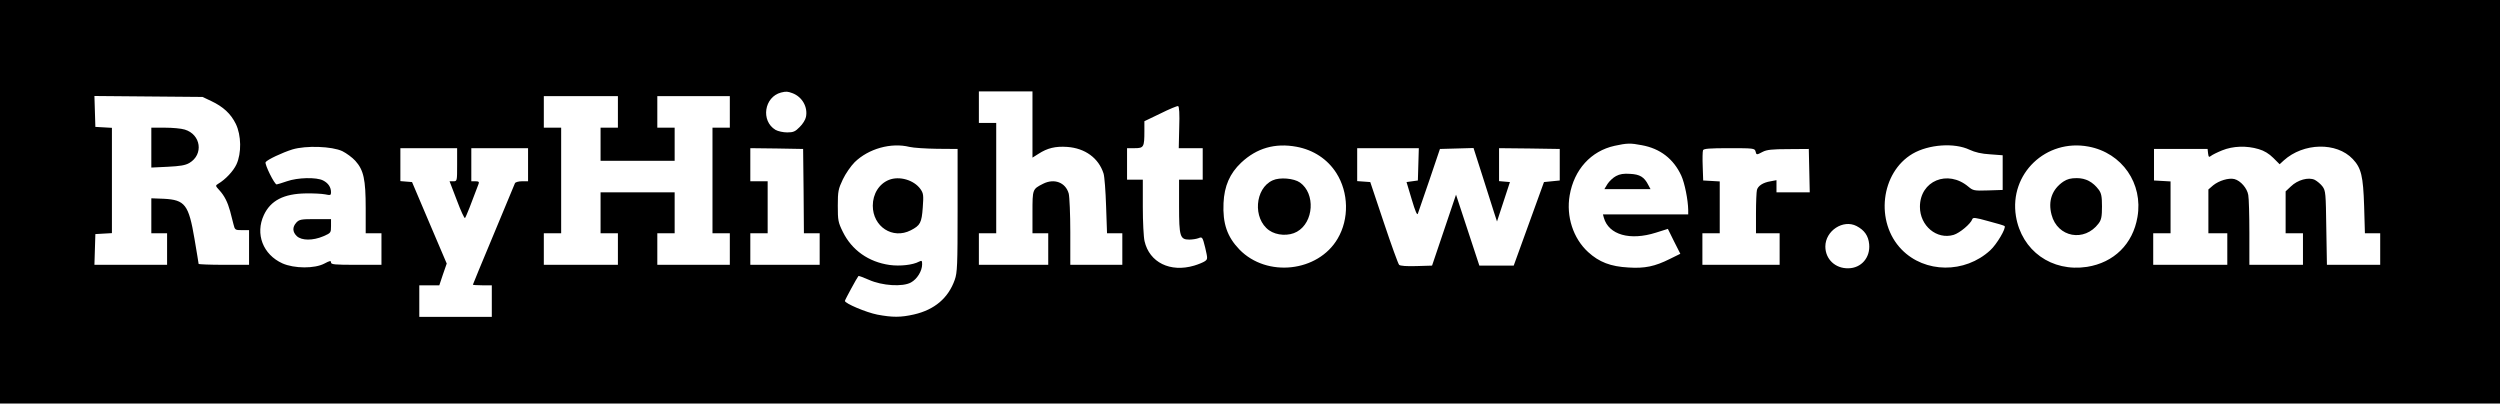
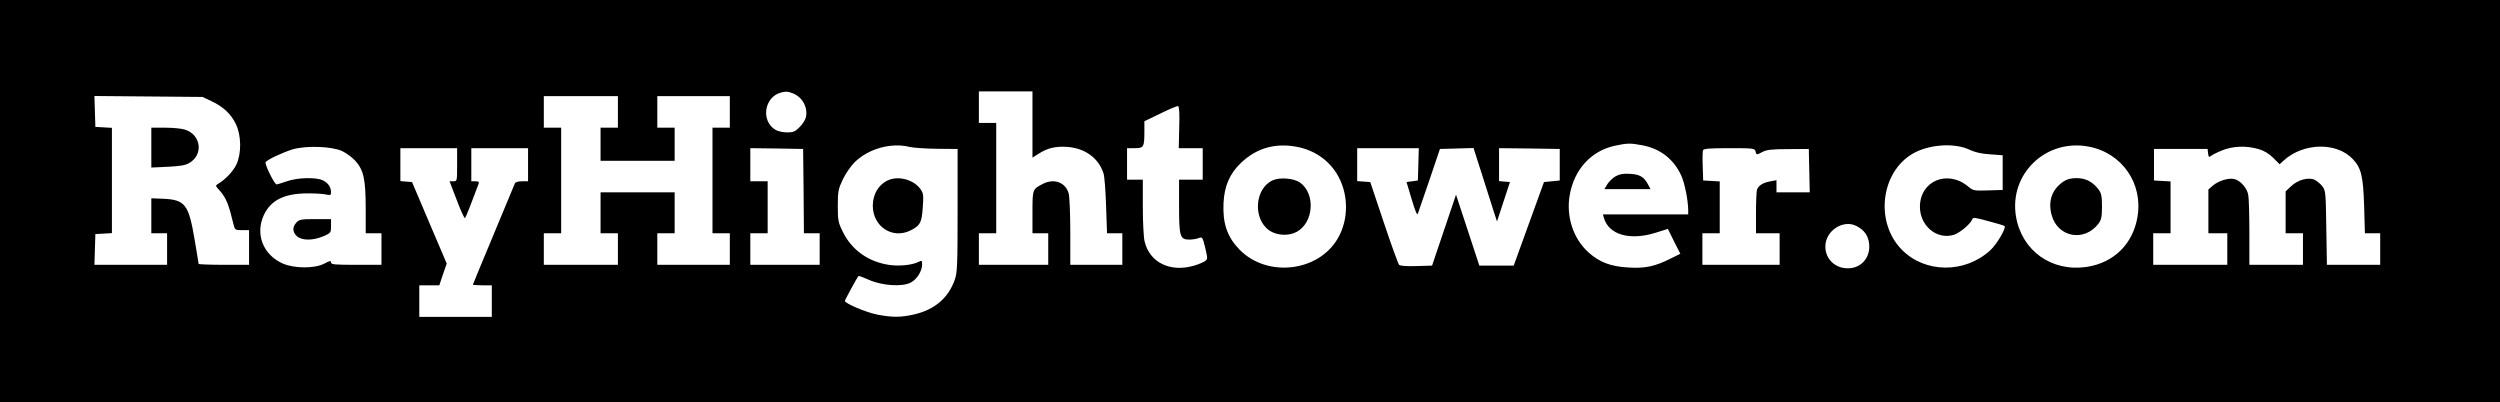
- <svg xmlns="http://www.w3.org/2000/svg" version="1.0" width="1586pt" height="256pt" viewBox="0 0 1586 256" preserveAspectRatio="xMidYMid meet">
+ <svg xmlns="http://www.w3.org/2000/svg" version="1.0" width="100%" height="100%" viewBox="0 0 1586 255" preserveAspectRatio="xMidYMid meet" style="background-color:white">
  <g transform="translate(0,256) scale(0.1,-0.1)" fill="#000000" stroke="none">
    <path d="M0 1280 l0 -1280 7930 0 7930 0 0 1280 0 1280 -7930 0 -7930 0 0 -1280z m5027 689 c62 -23 99 -88 86 -151 -3 -17 -21 -46 -40 -64 -28 -29 -41 -34 -79 -34 -25 0 -58 7 -74 16 -95 57 -72 209 35 237 33 8 42 7 72 -4z m1523 -199 l0 -210 38 24 c57 37 108 49 182 44 114 -8 200 -71 231 -169 6 -19 13 -112 16 -206 l6 -173 48 0 49 0 0 -100 0 -100 -165 0 -165 0 0 208 c0 114 -5 224 -10 244 -20 71 -92 98 -163 62 -67 -34 -67 -34 -67 -181 l0 -133 50 0 50 0 0 -100 0 -100 -220 0 -220 0 0 100 0 100 55 0 55 0 0 350 0 350 -55 0 -55 0 0 100 0 100 170 0 170 0 0 -210z m-5210 149 c76 -36 124 -80 156 -145 35 -72 37 -186 4 -257 -20 -43 -70 -96 -116 -123 -18 -11 -18 -13 7 -40 33 -36 53 -76 69 -134 6 -25 16 -62 21 -82 9 -37 11 -38 54 -38 l45 0 0 -110 0 -110 -160 0 c-88 0 -160 3 -160 6 0 4 -12 74 -26 158 -37 218 -60 248 -195 255 l-79 3 0 -111 0 -111 50 0 50 0 0 -100 0 -100 -230 0 -231 0 3 98 3 97 53 3 52 3 0 334 0 334 -52 3 -53 3 -3 98 -3 98 343 -3 343 -3 55 -26z m2580 -69 l0 -100 -55 0 -55 0 0 -105 0 -105 235 0 235 0 0 105 0 105 -55 0 -55 0 0 100 0 100 230 0 230 0 0 -100 0 -100 -55 0 -55 0 0 -335 0 -335 55 0 55 0 0 -100 0 -100 -230 0 -230 0 0 100 0 100 55 0 55 0 0 130 0 130 -235 0 -235 0 0 -130 0 -130 55 0 55 0 0 -100 0 -100 -235 0 -235 0 0 100 0 100 55 0 55 0 0 335 0 335 -55 0 -55 0 0 100 0 100 235 0 235 0 0 -100z m3561 -98 l-3 -132 76 0 76 0 0 -100 0 -100 -75 0 -75 0 0 -168 c0 -192 6 -212 65 -212 18 0 45 4 58 9 24 10 26 8 43 -61 16 -69 16 -72 -2 -85 -10 -7 -41 -20 -68 -28 -152 -45 -284 20 -315 155 -6 25 -11 123 -11 218 l0 172 -50 0 -50 0 0 100 0 100 49 0 c57 0 61 7 61 108 l0 63 102 49 c56 28 107 49 112 47 7 -3 10 -49 7 -135z m2934 -113 c117 -21 202 -87 251 -193 22 -48 43 -155 44 -218 l0 -28 -271 0 -270 0 6 -22 c31 -108 166 -146 330 -94 l76 24 39 -79 40 -79 -67 -33 c-94 -47 -159 -61 -262 -54 -113 6 -186 34 -256 98 -95 87 -140 226 -117 360 28 163 135 281 285 314 78 17 100 18 172 4z m-4645 -11 c25 -6 104 -11 175 -12 l130 -1 0 -390 c0 -348 -2 -395 -18 -440 -41 -116 -128 -190 -259 -220 -84 -19 -136 -19 -232 -1 -71 14 -206 71 -206 87 0 6 77 148 86 158 2 2 32 -9 66 -24 84 -38 215 -46 267 -17 39 21 71 73 71 115 0 24 -2 26 -20 17 -39 -21 -120 -30 -186 -21 -134 19 -240 94 -297 210 -30 61 -32 73 -32 166 0 91 3 106 32 167 17 36 51 85 75 109 88 86 231 126 348 97z m2455 1 c108 -20 197 -79 253 -167 78 -123 82 -291 8 -416 -124 -212 -449 -248 -623 -69 -78 81 -107 165 -101 295 5 108 40 188 112 256 99 93 215 126 351 101z m4270 -19 c34 -16 76 -26 130 -29 l80 -6 0 -110 0 -110 -93 -3 c-89 -3 -95 -1 -125 24 -131 110 -307 37 -307 -128 0 -121 107 -210 214 -178 39 12 108 70 118 99 4 13 20 11 102 -12 54 -14 101 -28 103 -31 12 -12 -50 -117 -91 -154 -161 -148 -415 -146 -562 5 -170 174 -133 489 70 608 102 59 264 71 361 25z m755 20 c213 -40 347 -235 310 -447 -29 -171 -149 -289 -320 -316 -224 -34 -415 102 -451 322 -43 269 191 492 461 441z m-11078 -29 c26 -13 63 -40 82 -61 53 -59 66 -117 66 -302 l0 -158 50 0 50 0 0 -100 0 -100 -160 0 c-137 0 -160 2 -160 15 0 13 -8 11 -42 -7 -62 -33 -191 -32 -266 1 -124 56 -174 187 -118 307 43 92 126 135 266 137 47 1 102 -2 123 -6 33 -7 37 -6 37 13 0 32 -17 58 -50 75 -42 22 -162 19 -230 -5 -30 -11 -60 -19 -65 -20 -14 0 -77 128 -70 141 10 16 106 61 170 81 87 26 251 20 317 -11z m12157 13 c35 -10 66 -29 93 -56 l40 -40 26 24 c125 113 335 118 438 9 54 -57 66 -109 72 -298 l5 -173 48 0 49 0 0 -100 0 -100 -169 0 -169 0 -4 234 c-3 219 -4 236 -24 263 -11 15 -34 34 -49 42 -40 19 -109 0 -152 -42 l-33 -31 0 -133 0 -133 55 0 55 0 0 -100 0 -100 -170 0 -170 0 0 203 c0 111 -3 219 -7 240 -7 43 -49 91 -88 101 -36 9 -98 -10 -135 -40 l-30 -26 0 -139 0 -139 60 0 60 0 0 -100 0 -100 -235 0 -235 0 0 100 0 100 55 0 55 0 0 164 0 165 -52 3 -53 3 0 100 0 100 170 0 170 0 3 -28 c3 -23 6 -26 17 -17 8 7 40 23 72 36 69 28 155 31 232 8z m-11429 -99 c0 -104 0 -105 -24 -105 l-24 0 46 -120 c25 -67 48 -117 52 -113 6 6 42 97 86 216 5 13 1 17 -20 17 l-26 0 0 105 0 105 180 0 180 0 0 -105 0 -105 -39 0 c-22 0 -41 -6 -44 -12 -3 -7 -64 -154 -136 -327 -72 -172 -131 -315 -131 -317 0 -2 27 -4 60 -4 l60 0 0 -100 0 -100 -230 0 -230 0 0 100 0 100 63 0 64 0 23 69 24 69 -110 258 -110 259 -37 3 -37 3 0 105 0 104 180 0 180 0 0 -105z m2198 -167 l2 -268 50 0 50 0 0 -100 0 -100 -220 0 -220 0 0 100 0 100 55 0 55 0 0 165 0 165 -55 0 -55 0 0 105 0 105 168 -2 167 -3 3 -267z m3900 170 l-3 -103 -36 -5 -36 -5 33 -110 c23 -78 35 -104 39 -90 4 11 37 108 74 215 l66 195 107 3 106 3 57 -178 c31 -98 64 -203 74 -233 l18 -55 41 125 41 125 -35 3 -34 3 0 105 0 104 193 -2 192 -3 0 -100 0 -100 -50 -5 -50 -5 -96 -265 -96 -265 -109 0 -109 0 -74 225 -74 225 -76 -225 -76 -225 -99 -3 c-62 -2 -103 1 -110 8 -6 6 -50 127 -97 268 l-86 257 -41 3 -42 3 0 105 0 104 195 0 196 0 -3 -102z m2139 82 c6 -24 6 -24 46 -3 25 13 60 17 162 17 l130 1 3 -137 3 -138 -106 0 -105 0 0 39 0 38 -37 -7 c-49 -8 -80 -29 -87 -55 -3 -11 -6 -77 -6 -147 l0 -128 75 0 75 0 0 -100 0 -100 -245 0 -245 0 0 100 0 100 55 0 55 0 0 164 0 165 -52 3 -53 3 -3 89 c-2 49 -1 95 2 103 4 10 42 13 167 13 152 0 161 -1 166 -20z m641 -474 c50 -26 75 -62 80 -115 8 -85 -50 -152 -132 -153 -83 -2 -146 58 -146 138 0 100 113 174 198 130z" />
    <path d="M960 1624 l0 -127 104 5 c79 4 111 9 137 24 92 54 74 181 -29 212 -22 7 -78 12 -126 12 l-86 0 0 -126z" />
    <path d="M10252 1443 c-19 -10 -43 -33 -54 -50 l-20 -33 146 0 147 0 -15 28 c-25 49 -53 66 -114 69 -41 3 -66 -1 -90 -14z" />
    <path d="M5640 1419 c-63 -25 -103 -89 -103 -164 0 -133 126 -215 241 -156 60 31 69 47 76 144 6 80 4 91 -15 118 -41 57 -133 84 -199 58z" />
    <path d="M8074 1416 c-114 -51 -127 -243 -23 -317 48 -34 126 -38 177 -9 107 60 118 242 19 312 -38 27 -128 35 -173 14z" />
    <path d="M13090 1408 c-72 -49 -98 -123 -75 -210 37 -144 209 -176 299 -55 17 23 21 43 21 107 0 64 -4 84 -21 107 -37 49 -82 73 -139 73 -38 0 -61 -6 -85 -22z" />
    <path d="M1880 1148 c-26 -29 -25 -59 3 -86 31 -29 102 -29 168 -1 48 21 49 22 49 65 l0 44 -100 0 c-89 0 -101 -2 -120 -22z" />
  </g>
</svg>
